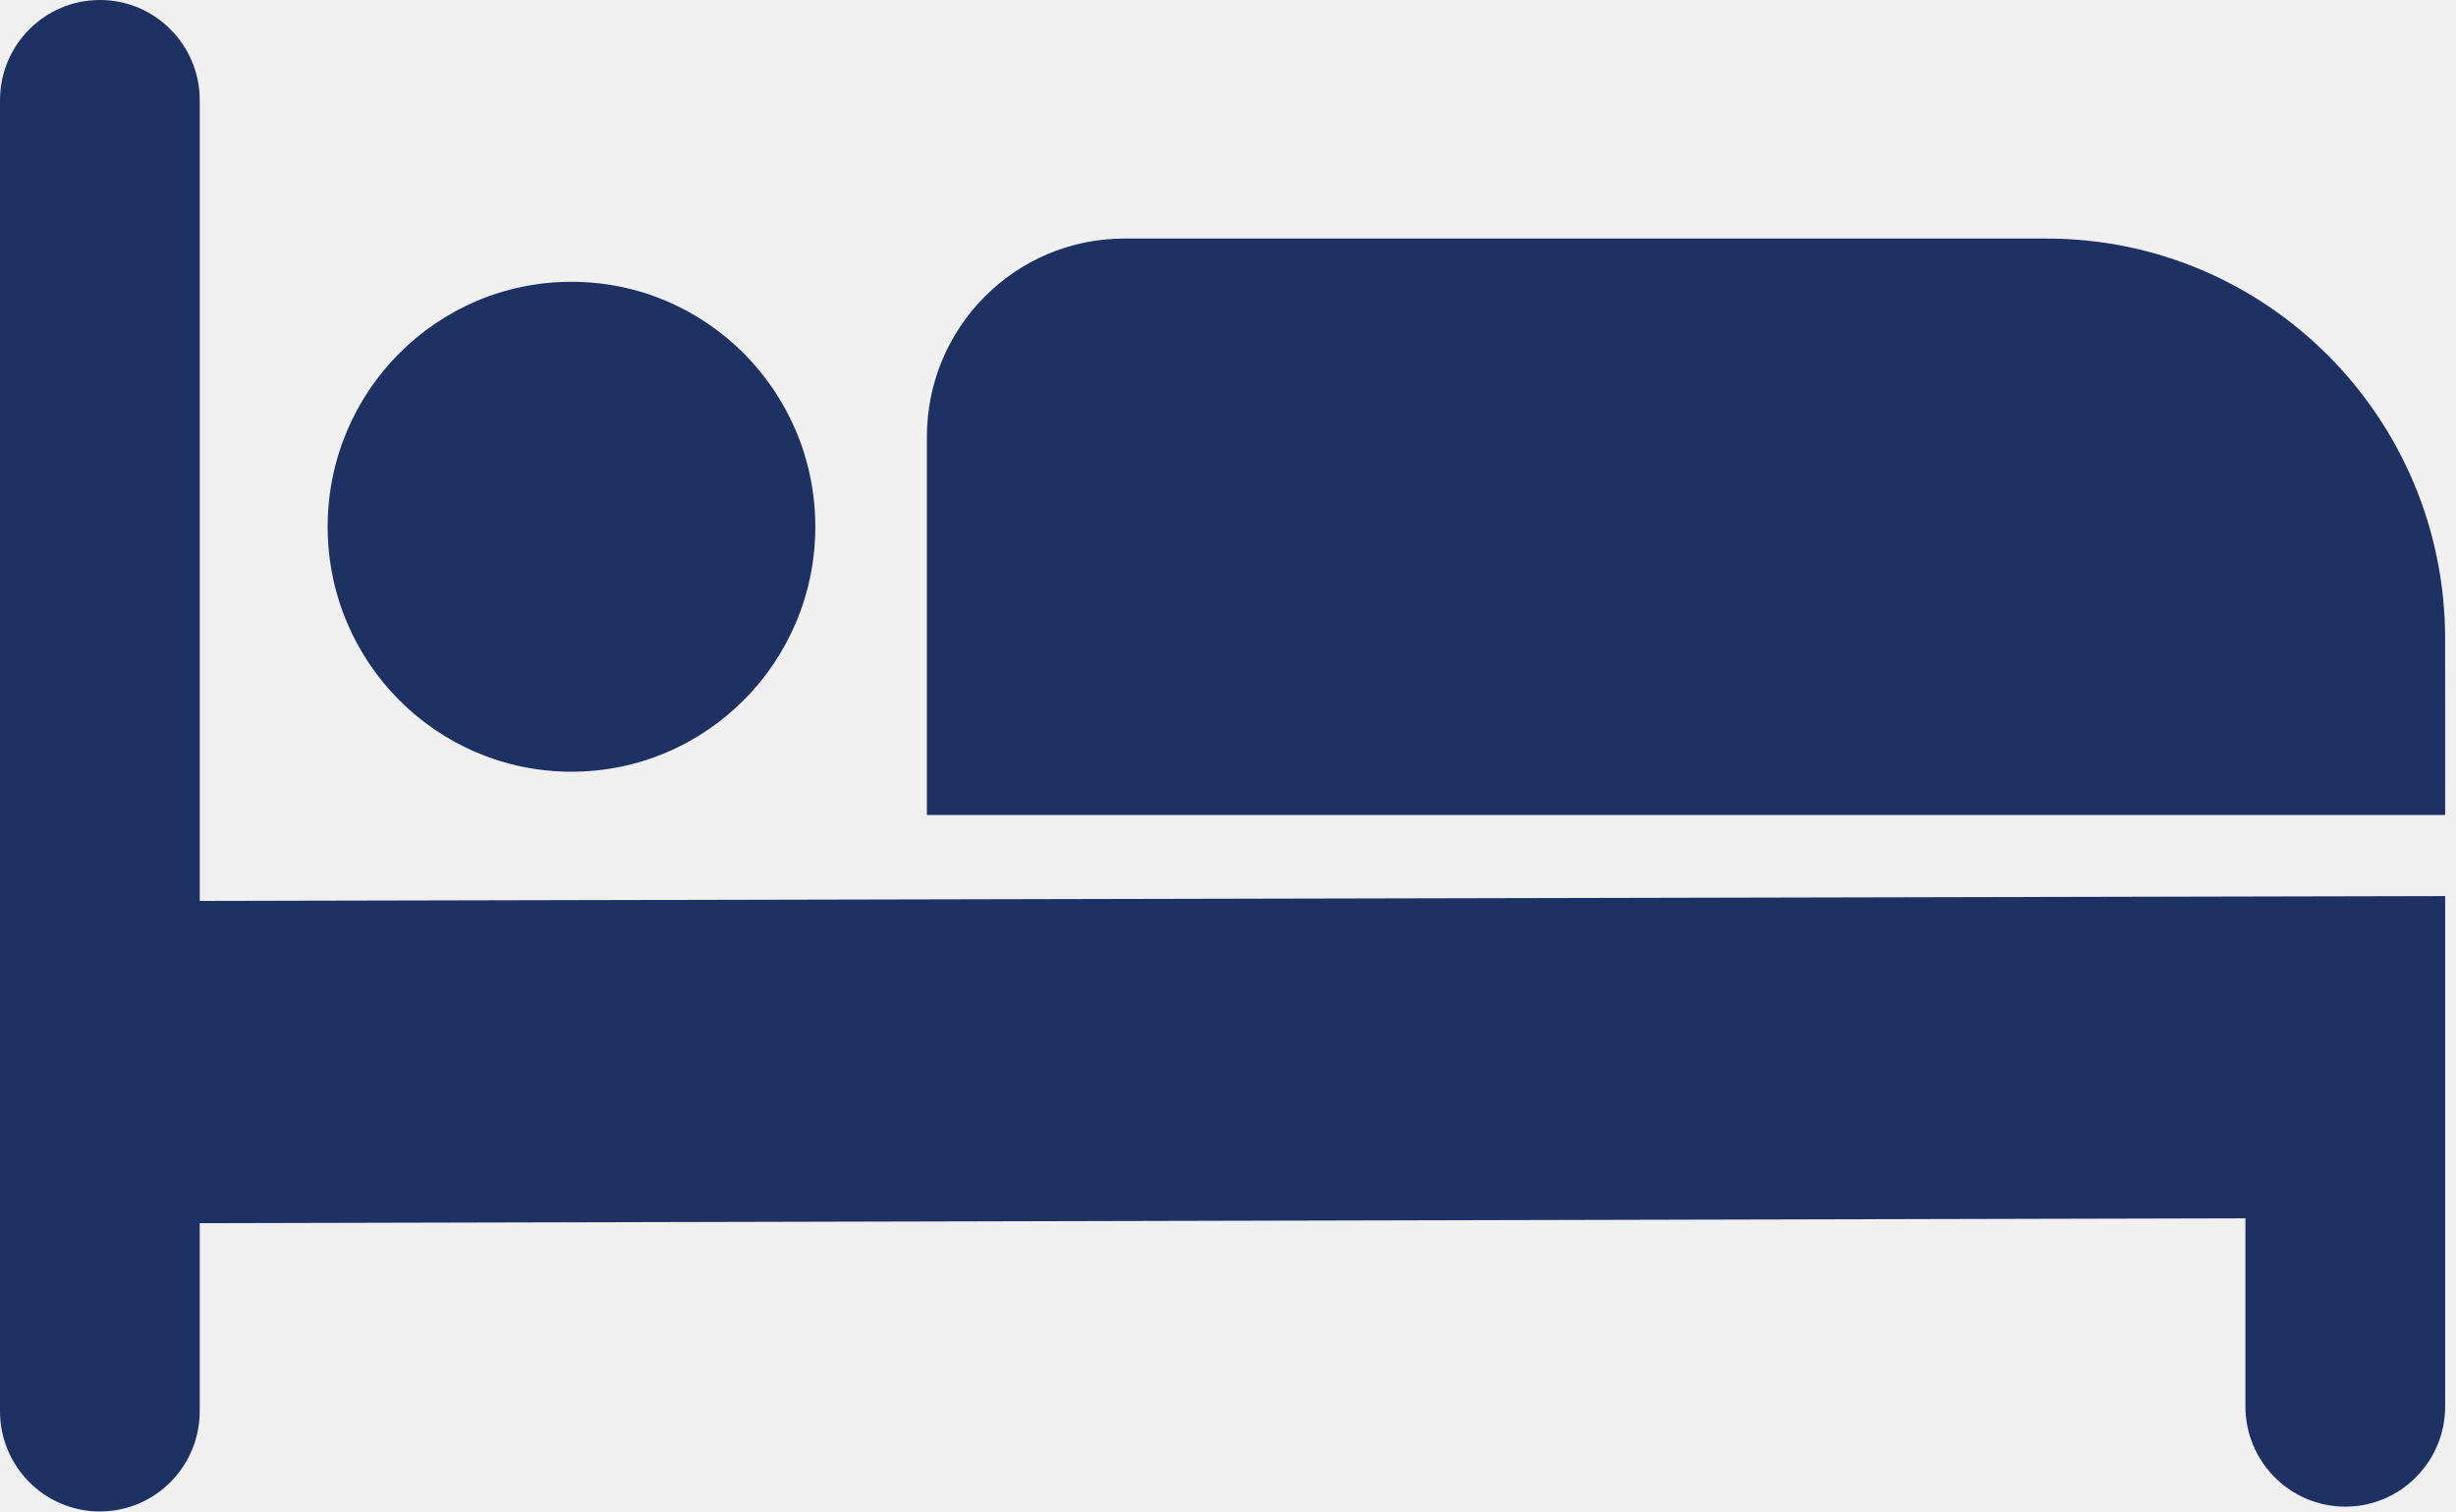
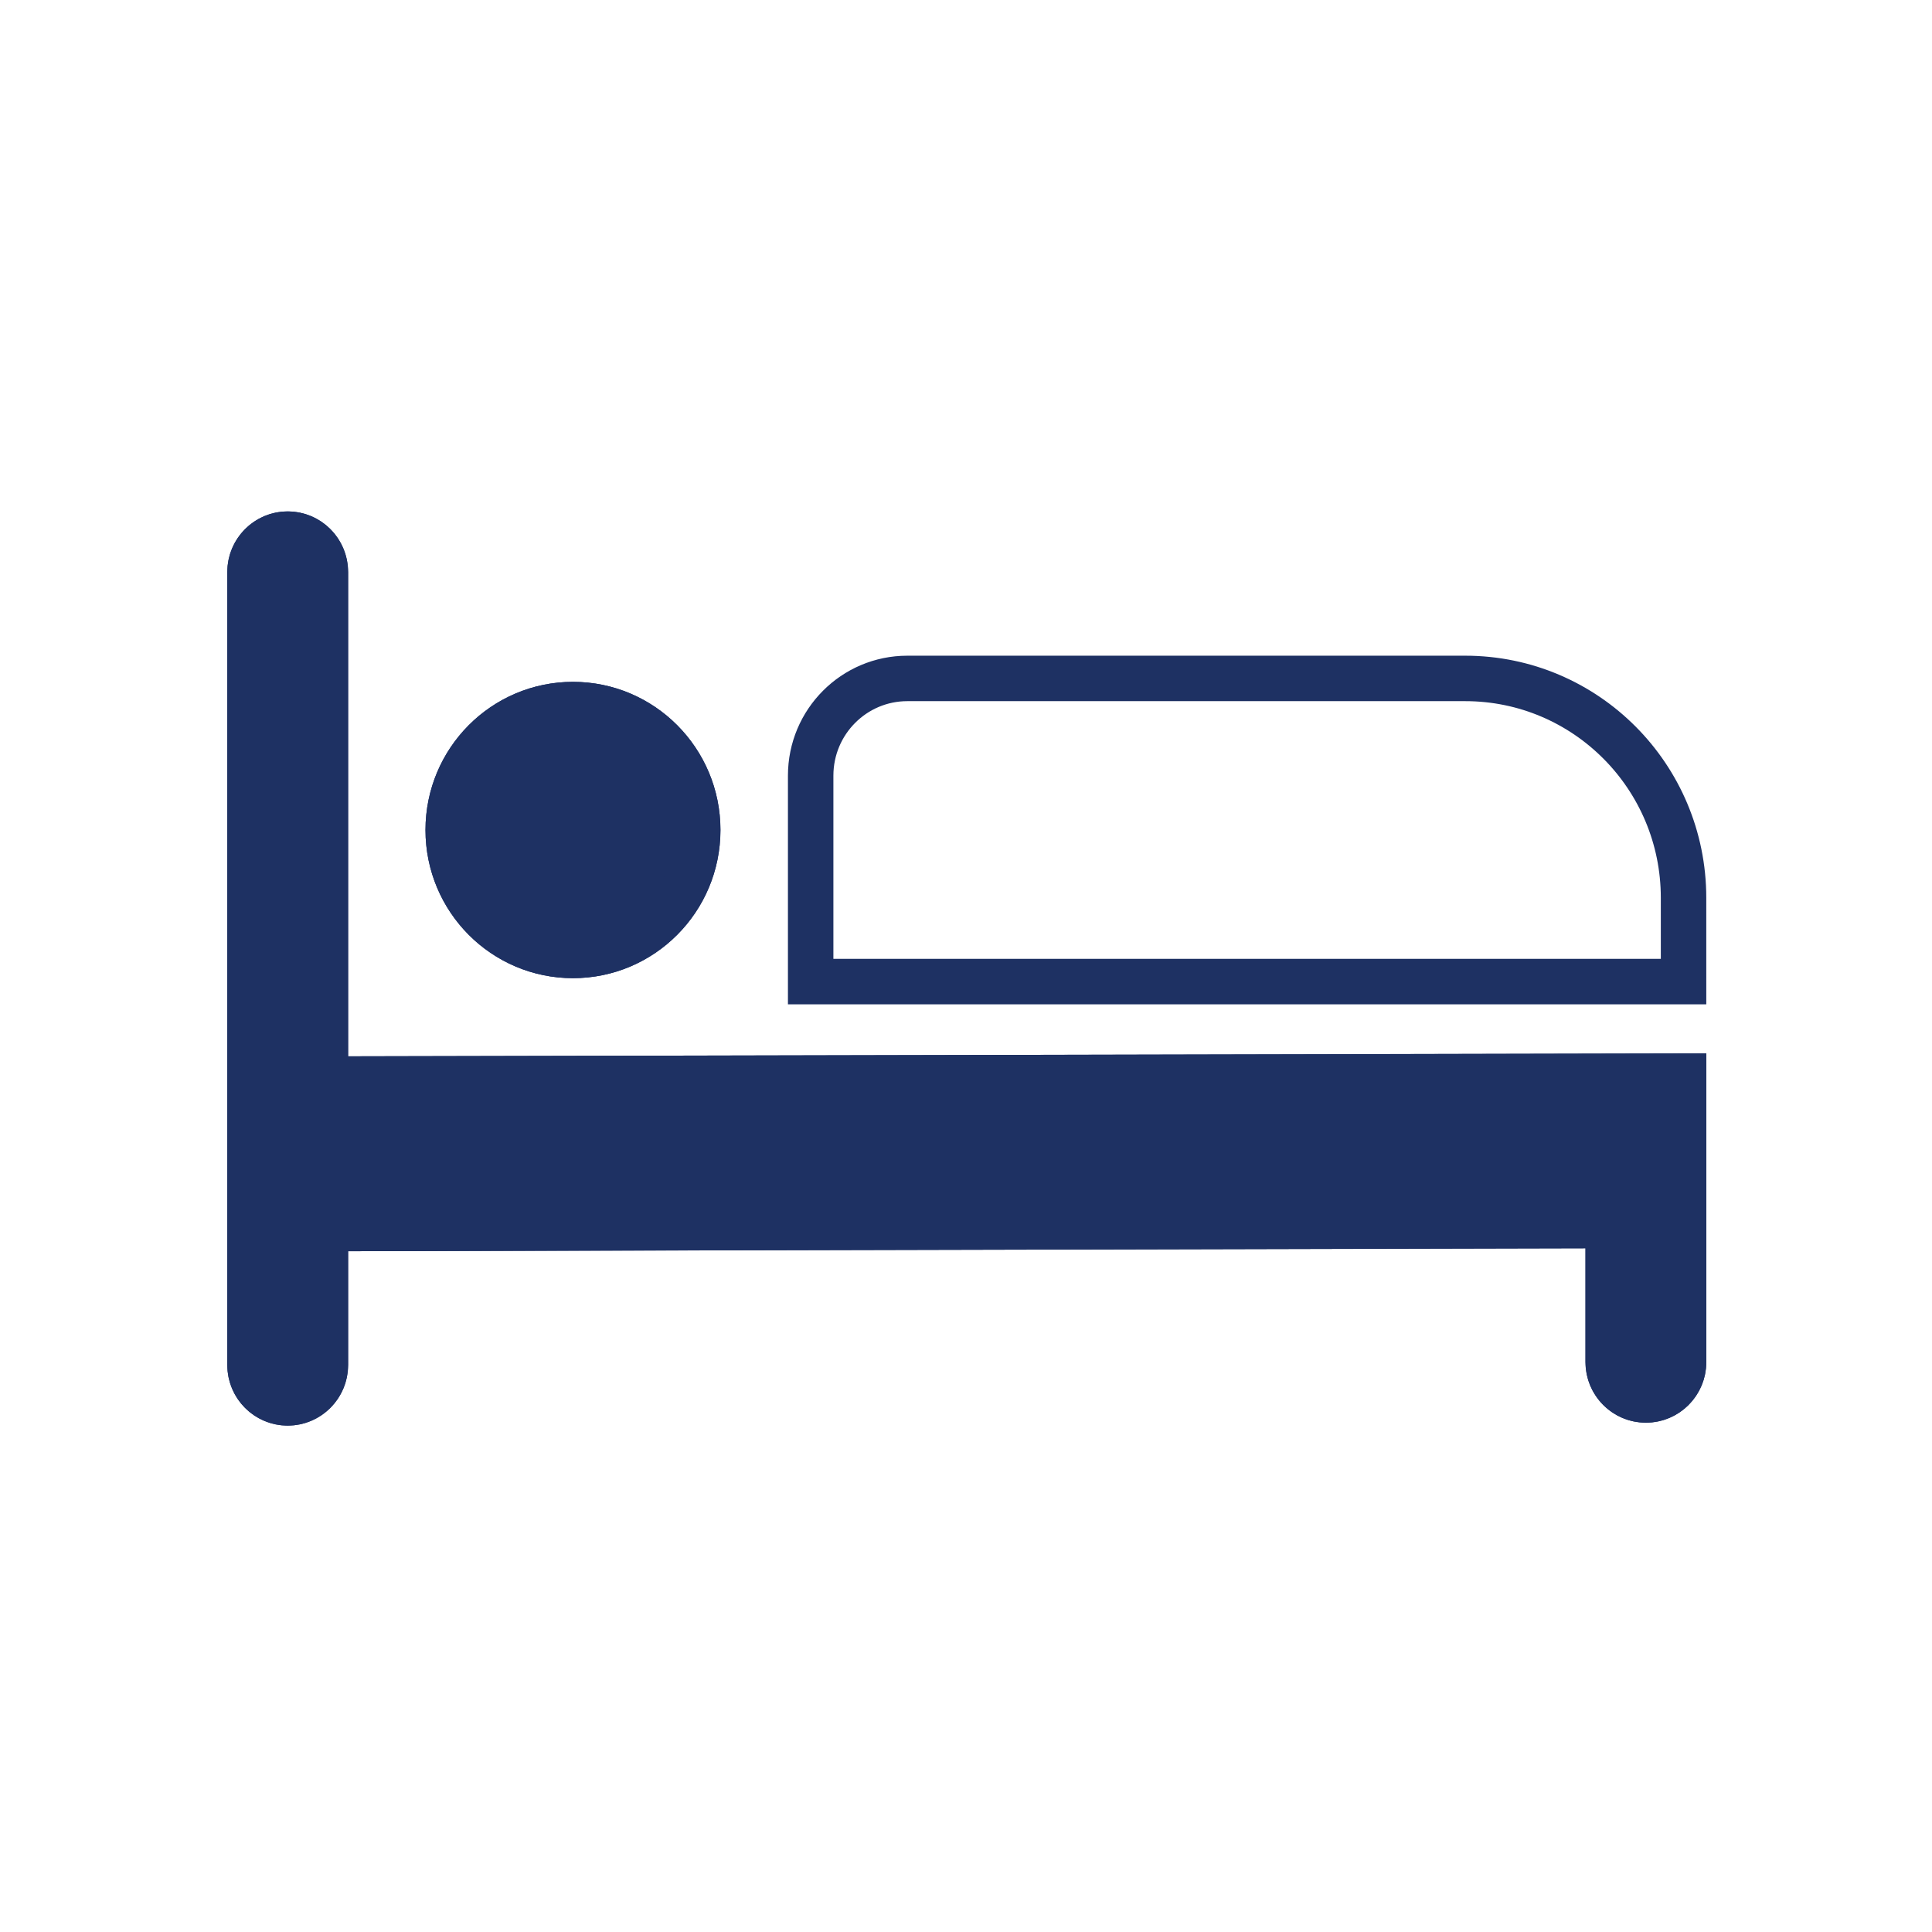
- <svg xmlns="http://www.w3.org/2000/svg" width="195" height="120" viewBox="0 0 195 120" fill="none">
-   <path d="M15.86 71.526V7.966C15.86 3.565 12.309 0 7.931 0C3.551 0 0 3.567 0 7.966V112.034C0 116.435 3.551 120 7.929 120C12.309 120 15.858 116.433 15.858 112.034V97.11L178.28 96.726V111.65C178.28 116.05 181.83 119.616 186.209 119.616C190.589 119.617 194.14 116.05 194.14 111.65V71.142L15.86 71.526Z" fill="#1E3163" />
-   <path d="M194.139 64.702H73.593V34.684C73.593 25.988 80.609 18.94 89.265 18.94H162.497C179.972 18.94 194.137 33.171 194.137 50.726L194.139 64.702Z" fill="#1E3163" />
-   <path d="M64.734 41.821C64.734 52.562 56.066 61.269 45.374 61.269C34.682 61.269 26.015 52.562 26.015 41.821C26.015 31.079 34.682 22.372 45.374 22.372C56.066 22.372 64.734 31.079 64.734 41.821Z" fill="#1E3163" />
+ <svg xmlns="http://www.w3.org/2000/svg" width="170" height="170" viewBox="0 0 170 170" fill="none">
+   <rect width="170" height="170" fill="white" />
+   <path d="M30.631 92.947V50.34C30.631 47.39 28.251 45 25.316 45C22.38 45 20 47.391 20 50.34V120.101C20 123.051 22.38 125.441 25.315 125.441C28.251 125.441 30.631 123.05 30.631 120.101V110.097L139.509 109.84V119.844C139.509 122.794 141.889 125.184 144.824 125.184C147.76 125.185 150.14 122.794 150.14 119.844V92.689L30.631 92.947Z" fill="#1E3163" />
+   <path d="M63.394 73.034C63.394 80.235 57.584 86.071 50.416 86.071C43.249 86.071 37.439 80.235 37.439 73.034C37.439 65.834 43.249 59.997 50.416 59.997C57.584 59.997 63.394 65.834 63.394 73.034Z" fill="#1E3163" />
+   <path d="M28.631 92.947V94.951L30.636 94.947L148.14 94.694V119.844C148.14 121.698 146.647 123.184 144.824 123.184H144.824C143.002 123.184 141.509 121.698 141.509 119.844V109.84V107.835L139.504 107.84L30.626 108.097L28.631 108.102V110.097V120.101C28.631 121.954 27.138 123.441 25.315 123.441C23.493 123.441 22 121.955 22 120.101V50.34C22 48.487 23.493 47 25.316 47C27.138 47 28.631 48.486 28.631 50.34V92.947ZM148.139 86.372H71.332V68.25C71.332 63.517 75.149 59.696 79.838 59.696H128.928C139.529 59.696 148.138 68.332 148.138 79.004V79.004L148.139 86.372ZM61.394 73.034C61.394 79.139 56.471 84.071 50.416 84.071C44.362 84.071 39.439 79.139 39.439 73.034C39.439 66.93 44.362 61.997 50.416 61.997C56.471 61.997 61.394 66.93 61.394 73.034Z" stroke="#1E3163" stroke-width="4" />
</svg>
